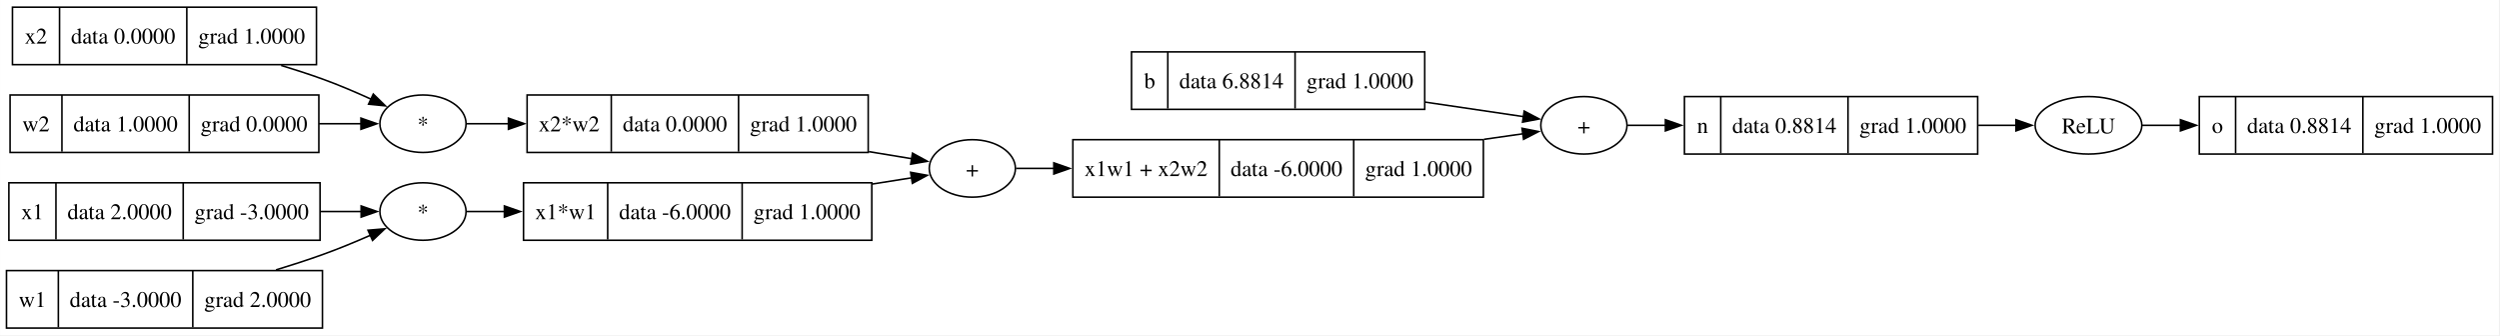
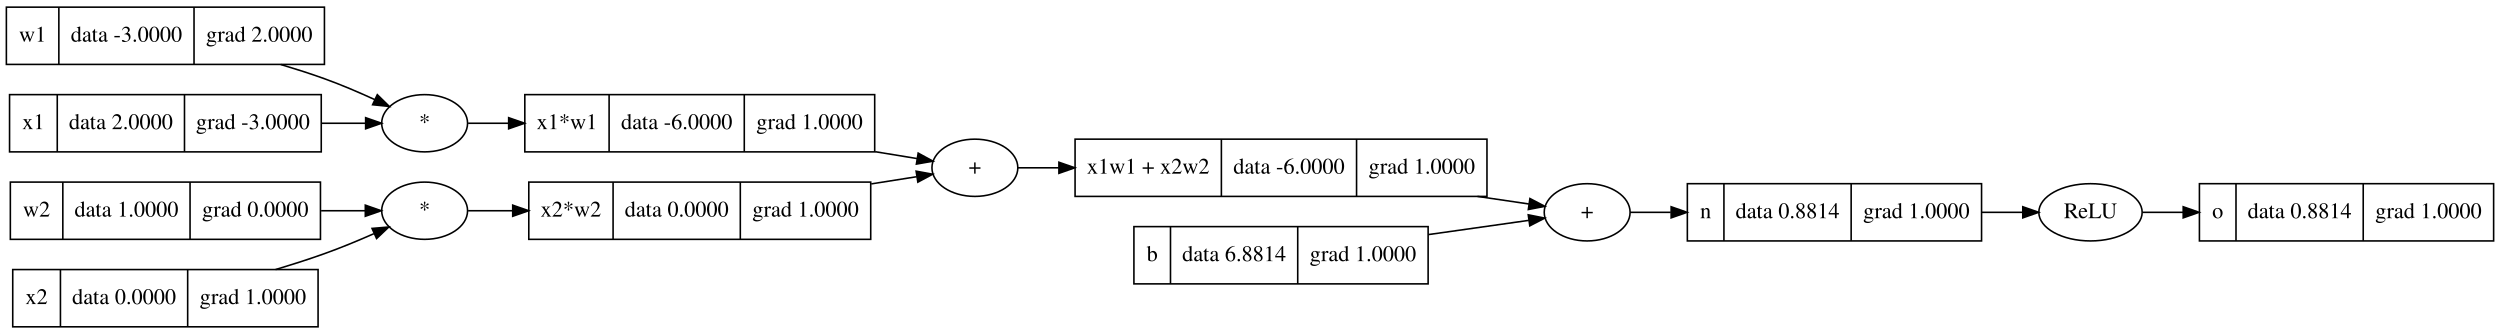
- <svg xmlns="http://www.w3.org/2000/svg" width="1566pt" height="210pt" viewBox="0.00 0.00 1565.88 210.00">
+ <svg xmlns="http://www.w3.org/2000/svg" width="1572pt" height="210pt" viewBox="0.00 0.00 1571.99 210.00">
  <g id="graph0" class="graph" transform="scale(1 1) rotate(0) translate(4 206)">
-     <polygon fill="white" stroke="none" points="-4,4 -4,-206 1561.88,-206 1561.88,4 -4,4" />
+     <polygon fill="white" stroke="transparent" points="-4,4 -4,-206 1567.99,-206 1567.99,4 -4,4" />
    <g id="node1" class="node">
-       <polygon fill="none" stroke="black" points="324,-55.5 324,-91.5 542.25,-91.5 542.25,-55.5 324,-55.5" />
-       <text text-anchor="middle" x="350.38" y="-68.7" font-family="Times,serif" font-size="14.00">x1*w1</text>
-       <polyline fill="none" stroke="black" points="376.75,-56 376.75,-91.5" />
-       <text text-anchor="middle" x="418.88" y="-68.7" font-family="Times,serif" font-size="14.00">data -6.0000</text>
-       <polyline fill="none" stroke="black" points="461,-56 461,-91.5" />
-       <text text-anchor="middle" x="501.62" y="-68.7" font-family="Times,serif" font-size="14.00">grad 1.0000</text>
+       <polygon fill="none" stroke="black" points="0,-165.5 0,-201.5 200,-201.5 200,-165.5 0,-165.5" />
+       <text text-anchor="middle" x="16.5" y="-179.8" font-family="Times,serif" font-size="14.00">w1</text>
+       <polyline fill="none" stroke="black" points="33,-165.5 33,-201.5 " />
+       <text text-anchor="middle" x="75.5" y="-179.8" font-family="Times,serif" font-size="14.00">data -3.0000</text>
+       <polyline fill="none" stroke="black" points="118,-165.5 118,-201.5 " />
+       <text text-anchor="middle" x="159" y="-179.8" font-family="Times,serif" font-size="14.00">grad 2.0000</text>
+     </g>
+     <g id="node8" class="node">
+       <ellipse fill="none" stroke="black" cx="263" cy="-128.5" rx="27" ry="18" />
+       <text text-anchor="middle" x="263" y="-124.8" font-family="Times,serif" font-size="14.00">*</text>
+     </g>
+     <g id="edge14" class="edge">
+       <path fill="none" stroke="black" d="M172.53,-165.44C181.84,-162.67 191.2,-159.67 200,-156.5 210.53,-152.71 221.75,-147.9 231.72,-143.33" />
+       <polygon fill="black" stroke="black" points="233.25,-146.48 240.82,-139.07 230.28,-140.14 233.25,-146.48" />
+     </g>
+     <g id="node2" class="node">
+       <polygon fill="none" stroke="black" points="1057,-54.5 1057,-90.5 1242,-90.5 1242,-54.5 1057,-54.5" />
+       <text text-anchor="middle" x="1068.5" y="-68.8" font-family="Times,serif" font-size="14.00">n</text>
+       <polyline fill="none" stroke="black" points="1080,-54.5 1080,-90.5 " />
+       <text text-anchor="middle" x="1120" y="-68.8" font-family="Times,serif" font-size="14.00">data 0.8814</text>
+       <polyline fill="none" stroke="black" points="1160,-54.5 1160,-90.5 " />
+       <text text-anchor="middle" x="1201" y="-68.8" font-family="Times,serif" font-size="14.00">grad 1.0000</text>
+     </g>
+     <g id="node15" class="node">
+       <ellipse fill="none" stroke="black" cx="1310.5" cy="-72.5" rx="32.49" ry="18" />
+       <text text-anchor="middle" x="1310.5" y="-68.8" font-family="Times,serif" font-size="14.00">ReLU</text>
+     </g>
+     <g id="edge13" class="edge">
+       <path fill="none" stroke="black" d="M1242.07,-72.5C1251,-72.5 1259.72,-72.5 1267.76,-72.5" />
+       <polygon fill="black" stroke="black" points="1267.92,-76 1277.92,-72.5 1267.92,-69 1267.92,-76" />
+     </g>
+     <g id="node3" class="node">
+       <ellipse fill="none" stroke="black" cx="994" cy="-72.5" rx="27" ry="18" />
+       <text text-anchor="middle" x="994" y="-68.8" font-family="Times,serif" font-size="14.00">+</text>
+     </g>
+     <g id="edge1" class="edge">
+       <path fill="none" stroke="black" d="M1021.04,-72.5C1028.58,-72.5 1037.3,-72.5 1046.57,-72.5" />
+       <polygon fill="black" stroke="black" points="1046.81,-76 1056.81,-72.5 1046.81,-69 1046.81,-76" />
+     </g>
+     <g id="node4" class="node">
+       <polygon fill="none" stroke="black" points="709,-27.5 709,-63.5 894,-63.5 894,-27.5 709,-27.5" />
+       <text text-anchor="middle" x="720.5" y="-41.8" font-family="Times,serif" font-size="14.00">b</text>
+       <polyline fill="none" stroke="black" points="732,-27.5 732,-63.5 " />
+       <text text-anchor="middle" x="772" y="-41.8" font-family="Times,serif" font-size="14.00">data 6.8814</text>
+       <polyline fill="none" stroke="black" points="812,-27.5 812,-63.5 " />
+       <text text-anchor="middle" x="853" y="-41.8" font-family="Times,serif" font-size="14.00">grad 1.0000</text>
+     </g>
+     <g id="edge10" class="edge">
+       <path fill="none" stroke="black" d="M894.12,-58.49C916.59,-61.67 939.33,-64.89 957.33,-67.44" />
+       <polygon fill="black" stroke="black" points="956.95,-70.93 967.34,-68.86 957.93,-63.99 956.95,-70.93" />
+     </g>
+     <g id="node5" class="node">
+       <polygon fill="none" stroke="black" points="672,-82.5 672,-118.5 931,-118.5 931,-82.5 672,-82.5" />
+       <text text-anchor="middle" x="718" y="-96.8" font-family="Times,serif" font-size="14.00">x1w1 + x2w2</text>
+       <polyline fill="none" stroke="black" points="764,-82.5 764,-118.5 " />
+       <text text-anchor="middle" x="806.5" y="-96.8" font-family="Times,serif" font-size="14.00">data -6.0000</text>
+       <polyline fill="none" stroke="black" points="849,-82.5 849,-118.5 " />
+       <text text-anchor="middle" x="890" y="-96.8" font-family="Times,serif" font-size="14.00">grad 1.0000</text>
+     </g>
+     <g id="edge9" class="edge">
+       <path fill="none" stroke="black" d="M925.03,-82.49C936.7,-80.77 947.77,-79.15 957.46,-77.72" />
+       <polygon fill="black" stroke="black" points="958.01,-81.18 967.4,-76.26 957,-74.25 958.01,-81.18" />
    </g>
    <g id="node6" class="node">
-       <ellipse fill="none" stroke="black" cx="605.25" cy="-100.5" rx="27" ry="18" />
-       <text text-anchor="middle" x="605.25" y="-95.45" font-family="Times,serif" font-size="14.00">+</text>
+       <ellipse fill="none" stroke="black" cx="609" cy="-100.5" rx="27" ry="18" />
+       <text text-anchor="middle" x="609" y="-96.8" font-family="Times,serif" font-size="14.00">+</text>
+     </g>
+     <g id="edge2" class="edge">
+       <path fill="none" stroke="black" d="M636.09,-100.5C643.58,-100.5 652.3,-100.5 661.75,-100.5" />
+       <polygon fill="black" stroke="black" points="661.84,-104 671.84,-100.5 661.84,-97 661.84,-104" />
+     </g>
+     <g id="node7" class="node">
+       <polygon fill="none" stroke="black" points="326,-110.5 326,-146.5 546,-146.5 546,-110.5 326,-110.5" />
+       <text text-anchor="middle" x="352.5" y="-124.8" font-family="Times,serif" font-size="14.00">x1*w1</text>
+       <polyline fill="none" stroke="black" points="379,-110.5 379,-146.5 " />
+       <text text-anchor="middle" x="421.5" y="-124.8" font-family="Times,serif" font-size="14.00">data -6.0000</text>
+       <polyline fill="none" stroke="black" points="464,-110.5 464,-146.5 " />
+       <text text-anchor="middle" x="505" y="-124.8" font-family="Times,serif" font-size="14.00">grad 1.0000</text>
+     </g>
+     <g id="edge6" class="edge">
+       <path fill="none" stroke="black" d="M546.27,-110.61C555.64,-109.07 564.6,-107.61 572.65,-106.29" />
+       <polygon fill="black" stroke="black" points="573.35,-109.72 582.65,-104.65 572.22,-102.81 573.35,-109.72" />
+     </g>
+     <g id="edge3" class="edge">
+       <path fill="none" stroke="black" d="M290.34,-128.5C297.77,-128.5 306.37,-128.5 315.6,-128.5" />
+       <polygon fill="black" stroke="black" points="315.84,-132 325.84,-128.5 315.84,-125 315.84,-132" />
+     </g>
+     <g id="node9" class="node">
+       <polygon fill="none" stroke="black" points="2.5,-55.5 2.5,-91.5 197.5,-91.5 197.5,-55.5 2.5,-55.5" />
+       <text text-anchor="middle" x="19" y="-69.8" font-family="Times,serif" font-size="14.00">w2</text>
+       <polyline fill="none" stroke="black" points="35.5,-55.5 35.5,-91.5 " />
+       <text text-anchor="middle" x="75.5" y="-69.8" font-family="Times,serif" font-size="14.00">data 1.0000</text>
+       <polyline fill="none" stroke="black" points="115.5,-55.5 115.5,-91.5 " />
+       <text text-anchor="middle" x="156.5" y="-69.8" font-family="Times,serif" font-size="14.00">grad 0.0000</text>
+     </g>
+     <g id="node11" class="node">
+       <ellipse fill="none" stroke="black" cx="263" cy="-73.5" rx="27" ry="18" />
+       <text text-anchor="middle" x="263" y="-69.8" font-family="Times,serif" font-size="14.00">*</text>
+     </g>
+     <g id="edge7" class="edge">
+       <path fill="none" stroke="black" d="M197.91,-73.5C207.65,-73.5 217.05,-73.5 225.52,-73.5" />
+       <polygon fill="black" stroke="black" points="225.7,-77 235.7,-73.5 225.7,-70 225.7,-77" />
+     </g>
+     <g id="node10" class="node">
+       <polygon fill="none" stroke="black" points="328.5,-55.5 328.5,-91.5 543.5,-91.5 543.5,-55.5 328.5,-55.5" />
+       <text text-anchor="middle" x="355" y="-69.8" font-family="Times,serif" font-size="14.00">x2*w2</text>
+       <polyline fill="none" stroke="black" points="381.5,-55.5 381.5,-91.5 " />
+       <text text-anchor="middle" x="421.5" y="-69.8" font-family="Times,serif" font-size="14.00">data 0.0000</text>
+       <polyline fill="none" stroke="black" points="461.5,-55.5 461.5,-91.5 " />
+       <text text-anchor="middle" x="502.5" y="-69.8" font-family="Times,serif" font-size="14.00">grad 1.0000</text>
+     </g>
+     <g id="edge8" class="edge">
+       <path fill="none" stroke="black" d="M543.84,-90.37C554.01,-91.98 563.76,-93.51 572.44,-94.89" />
+       <polygon fill="black" stroke="black" points="572.05,-98.37 582.47,-96.47 573.14,-91.45 572.05,-98.37" />
+     </g>
+     <g id="edge4" class="edge">
+       <path fill="none" stroke="black" d="M290.34,-73.5C298.51,-73.5 308.08,-73.5 318.36,-73.5" />
+       <polygon fill="black" stroke="black" points="318.39,-77 328.39,-73.5 318.39,-70 318.39,-77" />
+     </g>
+     <g id="node12" class="node">
+       <polygon fill="none" stroke="black" points="4,-0.5 4,-36.5 196,-36.5 196,-0.5 4,-0.5" />
+       <text text-anchor="middle" x="19" y="-14.8" font-family="Times,serif" font-size="14.00">x2</text>
+       <polyline fill="none" stroke="black" points="34,-0.5 34,-36.5 " />
+       <text text-anchor="middle" x="74" y="-14.8" font-family="Times,serif" font-size="14.00">data 0.0000</text>
+       <polyline fill="none" stroke="black" points="114,-0.5 114,-36.5 " />
+       <text text-anchor="middle" x="155" y="-14.8" font-family="Times,serif" font-size="14.00">grad 1.0000</text>
    </g>
    <g id="edge11" class="edge">
-       <path fill="none" stroke="black" d="M542.35,-90.68C551.12,-92.07 559.54,-93.4 567.19,-94.62" />
-       <polygon fill="black" stroke="black" points="566.59,-98.07 577.02,-96.18 567.69,-91.15 566.59,-98.07" />
+       <path fill="none" stroke="black" d="M169.28,-36.5C179.65,-39.61 190.16,-42.98 200,-46.5 210.28,-50.17 221.28,-54.74 231.11,-59.07" />
+       <polygon fill="black" stroke="black" points="229.93,-62.37 240.48,-63.27 232.79,-55.99 229.93,-62.37" />
    </g>
-     <g id="node2" class="node">
-       <ellipse fill="none" stroke="black" cx="261" cy="-73.5" rx="27" ry="18" />
-       <text text-anchor="middle" x="261" y="-68.45" font-family="Times,serif" font-size="14.00">*</text>
-     </g>
-     <g id="edge1" class="edge">
-       <path fill="none" stroke="black" d="M288.21,-73.5C295.29,-73.5 303.43,-73.5 312.17,-73.5" />
-       <polygon fill="black" stroke="black" points="312.01,-77 322.01,-73.5 312.01,-70 312.01,-77" />
-     </g>
-     <g id="node3" class="node">
-       <polygon fill="none" stroke="black" points="1051.5,-109.5 1051.5,-145.5 1235.25,-145.5 1235.25,-109.5 1051.5,-109.5" />
-       <text text-anchor="middle" x="1062.88" y="-122.7" font-family="Times,serif" font-size="14.00">n</text>
-       <polyline fill="none" stroke="black" points="1074.25,-110 1074.25,-145.5" />
-       <text text-anchor="middle" x="1114.12" y="-122.7" font-family="Times,serif" font-size="14.00">data 0.8814</text>
-       <polyline fill="none" stroke="black" points="1154,-110 1154,-145.5" />
-       <text text-anchor="middle" x="1194.62" y="-122.7" font-family="Times,serif" font-size="14.00">grad 1.0000</text>
-     </g>
-     <g id="node15" class="node">
-       <ellipse fill="none" stroke="black" cx="1304.69" cy="-127.5" rx="33.44" ry="18" />
-       <text text-anchor="middle" x="1304.69" y="-122.45" font-family="Times,serif" font-size="14.00">ReLU</text>
+     <g id="node13" class="node">
+       <polygon fill="none" stroke="black" points="2,-110.5 2,-146.5 198,-146.5 198,-110.5 2,-110.5" />
+       <text text-anchor="middle" x="17" y="-124.8" font-family="Times,serif" font-size="14.00">x1</text>
+       <polyline fill="none" stroke="black" points="32,-110.5 32,-146.5 " />
+       <text text-anchor="middle" x="72" y="-124.8" font-family="Times,serif" font-size="14.00">data 2.0000</text>
+       <polyline fill="none" stroke="black" points="112,-110.5 112,-146.5 " />
+       <text text-anchor="middle" x="155" y="-124.8" font-family="Times,serif" font-size="14.00">grad -3.0000</text>
    </g>
    <g id="edge12" class="edge">
-       <path fill="none" stroke="black" d="M1235.66,-127.5C1243.88,-127.5 1251.92,-127.5 1259.44,-127.5" />
-       <polygon fill="black" stroke="black" points="1259.25,-131 1269.25,-127.5 1259.25,-124 1259.25,-131" />
-     </g>
-     <g id="node4" class="node">
-       <ellipse fill="none" stroke="black" cx="988.5" cy="-127.5" rx="27" ry="18" />
-       <text text-anchor="middle" x="988.5" y="-122.45" font-family="Times,serif" font-size="14.00">+</text>
-     </g>
-     <g id="edge2" class="edge">
-       <path fill="none" stroke="black" d="M1015.78,-127.5C1022.92,-127.5 1031.11,-127.5 1039.82,-127.5" />
-       <polygon fill="black" stroke="black" points="1039.56,-131 1049.56,-127.5 1039.56,-124 1039.56,-131" />
-     </g>
-     <g id="node5" class="node">
-       <polygon fill="none" stroke="black" points="668.25,-82.5 668.25,-118.5 925.5,-118.5 925.5,-82.5 668.25,-82.5" />
-       <text text-anchor="middle" x="714.12" y="-95.7" font-family="Times,serif" font-size="14.00">x1w1 + x2w2</text>
-       <polyline fill="none" stroke="black" points="760,-83 760,-118.5" />
-       <text text-anchor="middle" x="802.12" y="-95.7" font-family="Times,serif" font-size="14.00">data -6.0000</text>
-       <polyline fill="none" stroke="black" points="844.25,-83 844.25,-118.5" />
-       <text text-anchor="middle" x="884.88" y="-95.7" font-family="Times,serif" font-size="14.00">grad 1.0000</text>
-     </g>
-     <g id="edge8" class="edge">
-       <path fill="none" stroke="black" d="M925.93,-118.73C934.56,-119.96 942.77,-121.13 950.21,-122.19" />
-       <polygon fill="black" stroke="black" points="949.71,-125.65 960.1,-123.6 950.69,-118.72 949.71,-125.65" />
-     </g>
-     <g id="edge3" class="edge">
-       <path fill="none" stroke="black" d="M632.62,-100.5C639.63,-100.5 647.71,-100.5 656.45,-100.5" />
-       <polygon fill="black" stroke="black" points="656.32,-104 666.32,-100.5 656.32,-97 656.32,-104" />
-     </g>
-     <g id="node7" class="node">
-       <polygon fill="none" stroke="black" points="1.5,-55.5 1.5,-91.5 196.5,-91.5 196.5,-55.5 1.5,-55.5" />
-       <text text-anchor="middle" x="16.25" y="-68.7" font-family="Times,serif" font-size="14.00">x1</text>
-       <polyline fill="none" stroke="black" points="31,-56 31,-91.5" />
-       <text text-anchor="middle" x="70.88" y="-68.7" font-family="Times,serif" font-size="14.00">data 2.0000</text>
-       <polyline fill="none" stroke="black" points="110.75,-56 110.75,-91.5" />
-       <text text-anchor="middle" x="153.62" y="-68.7" font-family="Times,serif" font-size="14.00">grad -3.0000</text>
-     </g>
-     <g id="edge10" class="edge">
-       <path fill="none" stroke="black" d="M196.76,-73.5C205.77,-73.5 214.47,-73.5 222.4,-73.5" />
-       <polygon fill="black" stroke="black" points="222.25,-77 232.25,-73.5 222.25,-70 222.25,-77" />
-     </g>
-     <g id="node8" class="node">
-       <polygon fill="none" stroke="black" points="326.25,-110.5 326.25,-146.5 540,-146.5 540,-110.5 326.25,-110.5" />
-       <text text-anchor="middle" x="352.62" y="-123.7" font-family="Times,serif" font-size="14.00">x2*w2</text>
-       <polyline fill="none" stroke="black" points="379,-111 379,-146.5" />
-       <text text-anchor="middle" x="418.88" y="-123.7" font-family="Times,serif" font-size="14.00">data 0.0000</text>
-       <polyline fill="none" stroke="black" points="458.75,-111 458.75,-146.5" />
-       <text text-anchor="middle" x="499.38" y="-123.7" font-family="Times,serif" font-size="14.00">grad 1.0000</text>
-     </g>
-     <g id="edge14" class="edge">
-       <path fill="none" stroke="black" d="M540.42,-111.01C549.89,-109.45 559,-107.95 567.21,-106.6" />
-       <polygon fill="black" stroke="black" points="567.75,-110.05 577.05,-104.98 566.62,-103.15 567.75,-110.05" />
-     </g>
-     <g id="node9" class="node">
-       <ellipse fill="none" stroke="black" cx="261" cy="-128.5" rx="27" ry="18" />
-       <text text-anchor="middle" x="261" y="-123.45" font-family="Times,serif" font-size="14.00">*</text>
-     </g>
-     <g id="edge4" class="edge">
-       <path fill="none" stroke="black" d="M288.21,-128.5C296,-128.5 305.08,-128.5 314.82,-128.5" />
-       <polygon fill="black" stroke="black" points="314.55,-132 324.55,-128.5 314.55,-125 314.55,-132" />
-     </g>
-     <g id="node10" class="node">
-       <polygon fill="none" stroke="black" points="0,-0.5 0,-36.5 198,-36.5 198,-0.5 0,-0.5" />
-       <text text-anchor="middle" x="16.25" y="-13.7" font-family="Times,serif" font-size="14.00">w1</text>
-       <polyline fill="none" stroke="black" points="32.5,-1 32.5,-36.5" />
-       <text text-anchor="middle" x="74.62" y="-13.7" font-family="Times,serif" font-size="14.00">data -3.0000</text>
-       <polyline fill="none" stroke="black" points="116.75,-1 116.75,-36.5" />
-       <text text-anchor="middle" x="157.38" y="-13.7" font-family="Times,serif" font-size="14.00">grad 2.0000</text>
-     </g>
-     <g id="edge7" class="edge">
-       <path fill="none" stroke="black" d="M168.91,-36.94C178.74,-39.93 188.67,-43.15 198,-46.5 207.96,-50.07 218.58,-54.47 228.18,-58.68" />
-       <polygon fill="black" stroke="black" points="226.54,-61.78 237.1,-62.67 229.4,-55.39 226.54,-61.78" />
-     </g>
-     <g id="node11" class="node">
-       <polygon fill="none" stroke="black" points="3.75,-165.5 3.75,-201.5 194.25,-201.5 194.25,-165.5 3.75,-165.5" />
-       <text text-anchor="middle" x="18.5" y="-178.7" font-family="Times,serif" font-size="14.00">x2</text>
-       <polyline fill="none" stroke="black" points="33.25,-166 33.25,-201.5" />
-       <text text-anchor="middle" x="73.12" y="-178.7" font-family="Times,serif" font-size="14.00">data 0.0000</text>
-       <polyline fill="none" stroke="black" points="113,-166 113,-201.5" />
-       <text text-anchor="middle" x="153.62" y="-178.7" font-family="Times,serif" font-size="14.00">grad 1.0000</text>
-     </g>
-     <g id="edge13" class="edge">
-       <path fill="none" stroke="black" d="M172.12,-165.01C180.9,-162.35 189.7,-159.5 198,-156.5 208.09,-152.86 218.82,-148.27 228.47,-143.88" />
-       <polygon fill="black" stroke="black" points="229.86,-147.09 237.45,-139.69 226.9,-140.75 229.86,-147.09" />
-     </g>
-     <g id="node12" class="node">
-       <polygon fill="none" stroke="black" points="705,-137.5 705,-173.5 888.75,-173.5 888.75,-137.5 705,-137.5" />
-       <text text-anchor="middle" x="716.38" y="-150.7" font-family="Times,serif" font-size="14.00">b</text>
-       <polyline fill="none" stroke="black" points="727.75,-138 727.75,-173.5" />
-       <text text-anchor="middle" x="767.62" y="-150.7" font-family="Times,serif" font-size="14.00">data 6.8814</text>
-       <polyline fill="none" stroke="black" points="807.5,-138 807.5,-173.5" />
-       <text text-anchor="middle" x="848.12" y="-150.7" font-family="Times,serif" font-size="14.00">grad 1.0000</text>
-     </g>
-     <g id="edge9" class="edge">
-       <path fill="none" stroke="black" d="M889.08,-142.03C910.92,-138.81 933.02,-135.54 950.73,-132.93" />
-       <polygon fill="black" stroke="black" points="951.08,-136.42 960.46,-131.49 950.06,-129.49 951.08,-136.42" />
-     </g>
-     <g id="node13" class="node">
-       <polygon fill="none" stroke="black" points="2.25,-110.5 2.25,-146.5 195.75,-146.5 195.75,-110.5 2.25,-110.5" />
-       <text text-anchor="middle" x="18.5" y="-123.7" font-family="Times,serif" font-size="14.00">w2</text>
-       <polyline fill="none" stroke="black" points="34.75,-111 34.75,-146.5" />
-       <text text-anchor="middle" x="74.62" y="-123.7" font-family="Times,serif" font-size="14.00">data 1.0000</text>
-       <polyline fill="none" stroke="black" points="114.5,-111 114.5,-146.5" />
-       <text text-anchor="middle" x="155.12" y="-123.7" font-family="Times,serif" font-size="14.00">grad 0.0000</text>
-     </g>
-     <g id="edge6" class="edge">
-       <path fill="none" stroke="black" d="M195.84,-128.5C205.14,-128.5 214.15,-128.5 222.32,-128.5" />
-       <polygon fill="black" stroke="black" points="222.13,-132 232.13,-128.5 222.13,-125 222.13,-132" />
+       <path fill="none" stroke="black" d="M198.37,-128.5C208.05,-128.5 217.4,-128.5 225.8,-128.5" />
+       <polygon fill="black" stroke="black" points="225.91,-132 235.91,-128.5 225.91,-125 225.91,-132" />
    </g>
    <g id="node14" class="node">
-       <polygon fill="none" stroke="black" points="1374.13,-109.5 1374.13,-145.5 1557.88,-145.5 1557.88,-109.5 1374.13,-109.5" />
-       <text text-anchor="middle" x="1385.5" y="-122.7" font-family="Times,serif" font-size="14.00">o</text>
-       <polyline fill="none" stroke="black" points="1396.88,-110 1396.88,-145.5" />
-       <text text-anchor="middle" x="1436.75" y="-122.7" font-family="Times,serif" font-size="14.00">data 0.8814</text>
-       <polyline fill="none" stroke="black" points="1476.63,-110 1476.63,-145.5" />
-       <text text-anchor="middle" x="1517.25" y="-122.7" font-family="Times,serif" font-size="14.00">grad 1.0000</text>
+       <polygon fill="none" stroke="black" points="1378.99,-54.5 1378.99,-90.5 1563.99,-90.5 1563.99,-54.5 1378.99,-54.5" />
+       <text text-anchor="middle" x="1390.49" y="-68.8" font-family="Times,serif" font-size="14.00">o</text>
+       <polyline fill="none" stroke="black" points="1401.99,-54.5 1401.99,-90.5 " />
+       <text text-anchor="middle" x="1441.99" y="-68.8" font-family="Times,serif" font-size="14.00">data 0.8814</text>
+       <polyline fill="none" stroke="black" points="1481.99,-54.5 1481.99,-90.5 " />
+       <text text-anchor="middle" x="1522.99" y="-68.8" font-family="Times,serif" font-size="14.00">grad 1.0000</text>
    </g>
    <g id="edge5" class="edge">
-       <path fill="none" stroke="black" d="M1338.31,-127.5C1345.65,-127.5 1353.83,-127.5 1362.39,-127.5" />
-       <polygon fill="black" stroke="black" points="1362.31,-131 1372.31,-127.5 1362.31,-124 1362.31,-131" />
+       <path fill="none" stroke="black" d="M1343.29,-72.5C1351.01,-72.5 1359.68,-72.5 1368.78,-72.5" />
+       <polygon fill="black" stroke="black" points="1368.79,-76 1378.79,-72.5 1368.79,-69 1368.79,-76" />
    </g>
  </g>
</svg>
